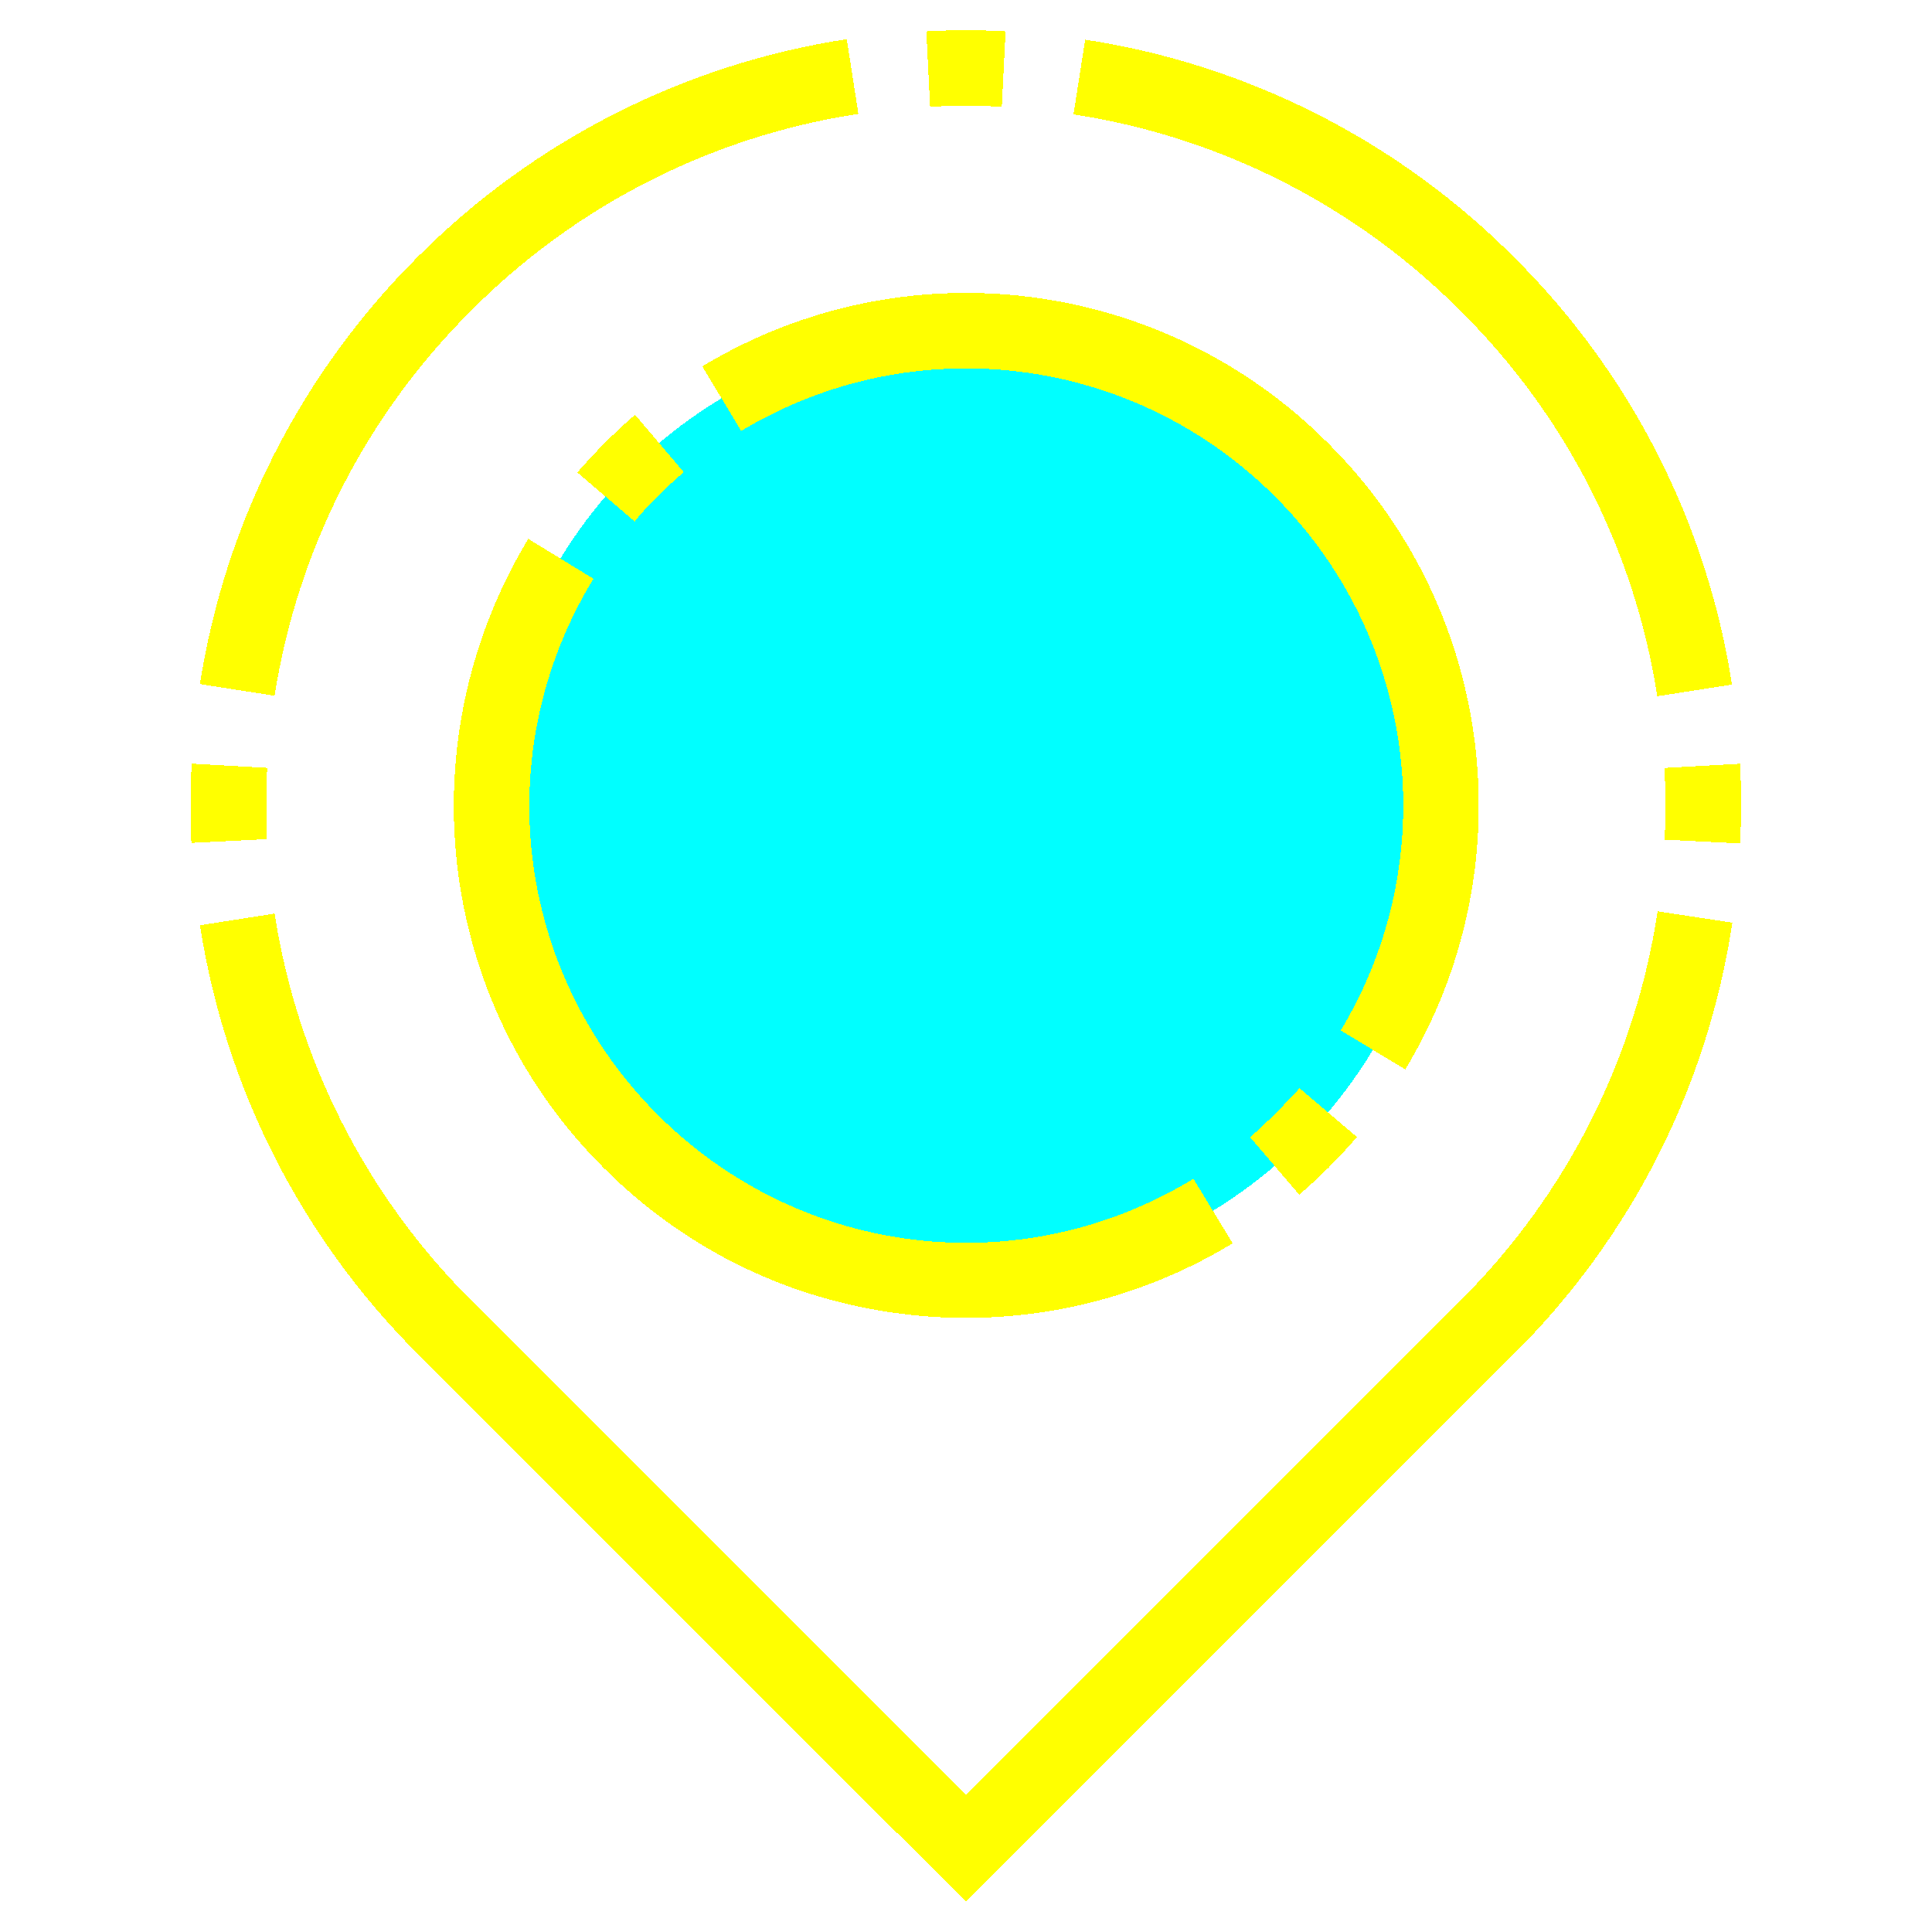
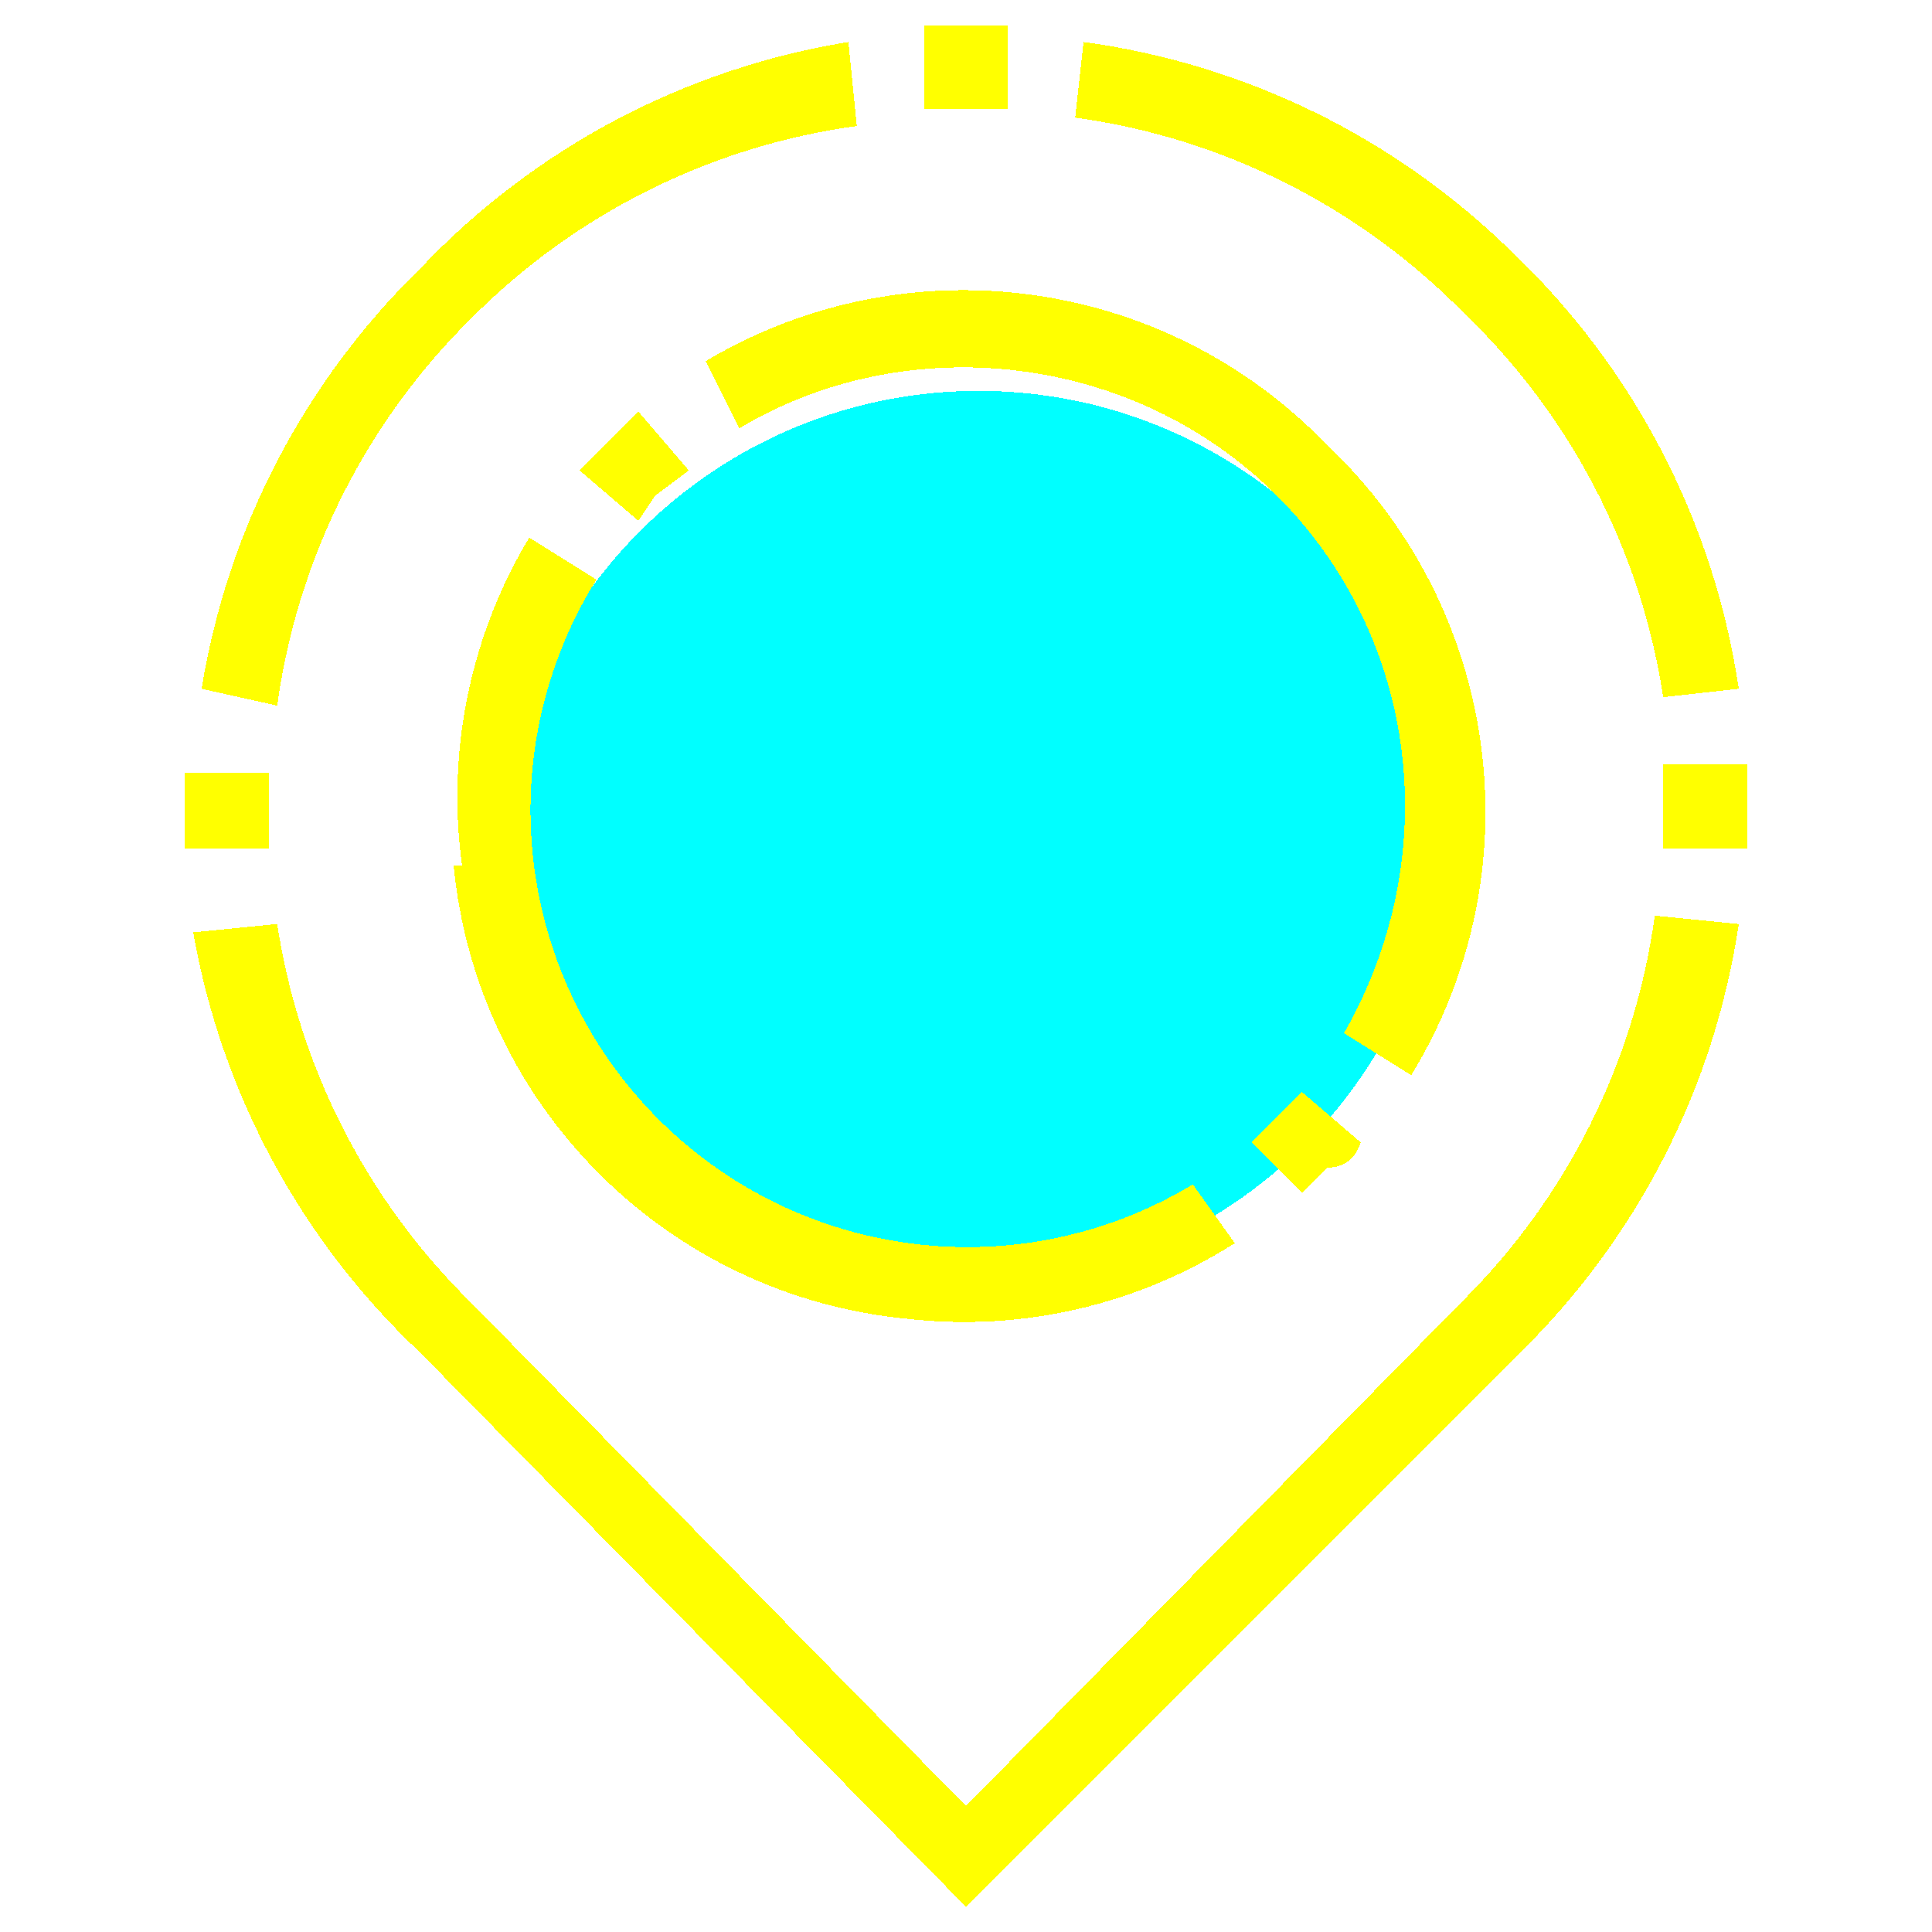
- <svg xmlns="http://www.w3.org/2000/svg" shape-rendering="crispEdges" width="36" height="36" viewBox="0 0 23.04 23.04" id="Layer_1" version="1.1" xml:space="preserve">
-   <style>
-     .st1{fill:#ffff00}
-   </style>
-   <path d="M17.181 9.603a5.66 5.66 0 0 1-5.661 5.661 5.66 5.66 0 0 1-5.661-5.661 5.661 5.661 0 0 1 11.322 0" style="fill:#00ffff" />
-   <path class="st1" d="M15.84 5.287a6.094 6.094 0 0 0-7.465-.918l.464.77c2.052-1.233 4.671-.913 6.367.783s2.016 4.316.783 6.367l.77.464a6.094 6.094 0 0 0-.918-7.465m-.64 8.001q-.143.14-.292.274l.585.684a7 7 0 0 0 .346-.319c.117-.117.234-.243.342-.369l-.684-.581q-.142.155-.297.31m-9.752-2.992c.158 1.386.76 2.642 1.75 3.631s2.245 1.593 3.631 1.75a6.12 6.12 0 0 0 3.87-.85l-.468-.77c-2.057 1.255-4.684.94-6.39-.765s-2.02-4.333-.765-6.39L6.3 6.426a6.15 6.15 0 0 0-.85 3.87m2.389-4.374q.154-.153.315-.292l-.581-.684a7 7 0 0 0-.688.688l.684.585c.081-.103.175-.202.27-.297m11.925 2.381.891-.139a9.16 9.16 0 0 0-2.597-5.094A9.17 9.17 0 0 0 12.941.473l-.139.891a8.28 8.28 0 0 1 4.617 2.345 8.25 8.25 0 0 1 2.345 4.594m.986.805-.9.05c.013.283.018.571 0 .855l.9.045a8 8 0 0 0 0-.95" />
-   <path class="st1" d="m17.419 15.507-5.899 5.899-5.9-5.899a8.3 8.3 0 0 1-2.345-4.612l-.89.139a9.2 9.2 0 0 0 2.597 5.112l6.538 6.534 6.538-6.538a9.17 9.17 0 0 0 2.601-5.139l-.891-.135a8.3 8.3 0 0 1-2.349 4.639M3.186 9.157l-.9-.05q-.026.473-.004.945l.9-.045a11 11 0 0 1 .004-.85M5.62 3.703a8.27 8.27 0 0 1 4.617-2.345l-.139-.891a9.2 9.2 0 0 0-5.117 2.597 9.2 9.2 0 0 0-2.597 5.094l.891.139A8.27 8.27 0 0 1 5.62 3.703m6.327-2.429.045-.9q-.472-.027-.945 0l.045.9c.283-.018.571-.018.855 0" />
+ <svg xmlns="http://www.w3.org/2000/svg" xml:space="preserve" id="Layer_1" shape-rendering="crispEdges" viewBox="0 0 23 23">
+   <style>.st1{fill:#ff0}</style>
+   <path d="M17.2 9.6a5.7 5.7 0 0 1-5.7 5.7A5.7 5.7 0 0 1 6 9.6a5.7 5.7 0 0 1 11.3 0" style="fill:#0ff" />
+   <path d="M15.8 5.3a6 6 0 0 0-7.4-1l.4.8c2-1.2 4.7-.9 6.4.8s2 4.3.8 6.4l.8.5a6 6 0 0 0-1-7.5m-.6 8-.3.3.6.6.3-.3q.3 0 .4-.3l-.7-.6zm-9.8-3a6 6 0 0 0 5.4 5.4 6 6 0 0 0 3.9-.9l-.5-.7a5.2 5.2 0 0 1-7.1-7.2l-.8-.5a6 6 0 0 0-.8 3.9m2.3-4.4.4-.3-.6-.7-.7.7.7.6zm12 2.4.9-.1A9 9 0 0 0 18 3 9 9 0 0 0 12.9.5l-.1.9a8 8 0 0 1 4.6 2.3 8 8 0 0 1 2.4 4.6m1 .8h-1v1h1z" class="st1" />
+   <path d="m17.4 15.5-5.9 6-5.9-6A8 8 0 0 1 3.3 11l-1 .1A9 9 0 0 0 5 16.1l6.5 6.6 6.6-6.6a9 9 0 0 0 2.6-5.1l-1-.1a8 8 0 0 1-2.3 4.6M3.2 9.2h-1v.9h1zm2.4-5.4a8 8 0 0 1 4.6-2.3l-.1-1A9 9 0 0 0 5 3.2a9 9 0 0 0-2.6 5l.9.2a8 8 0 0 1 2.3-4.6M12 1.3v-1H11v1z" class="st1" />
</svg>
